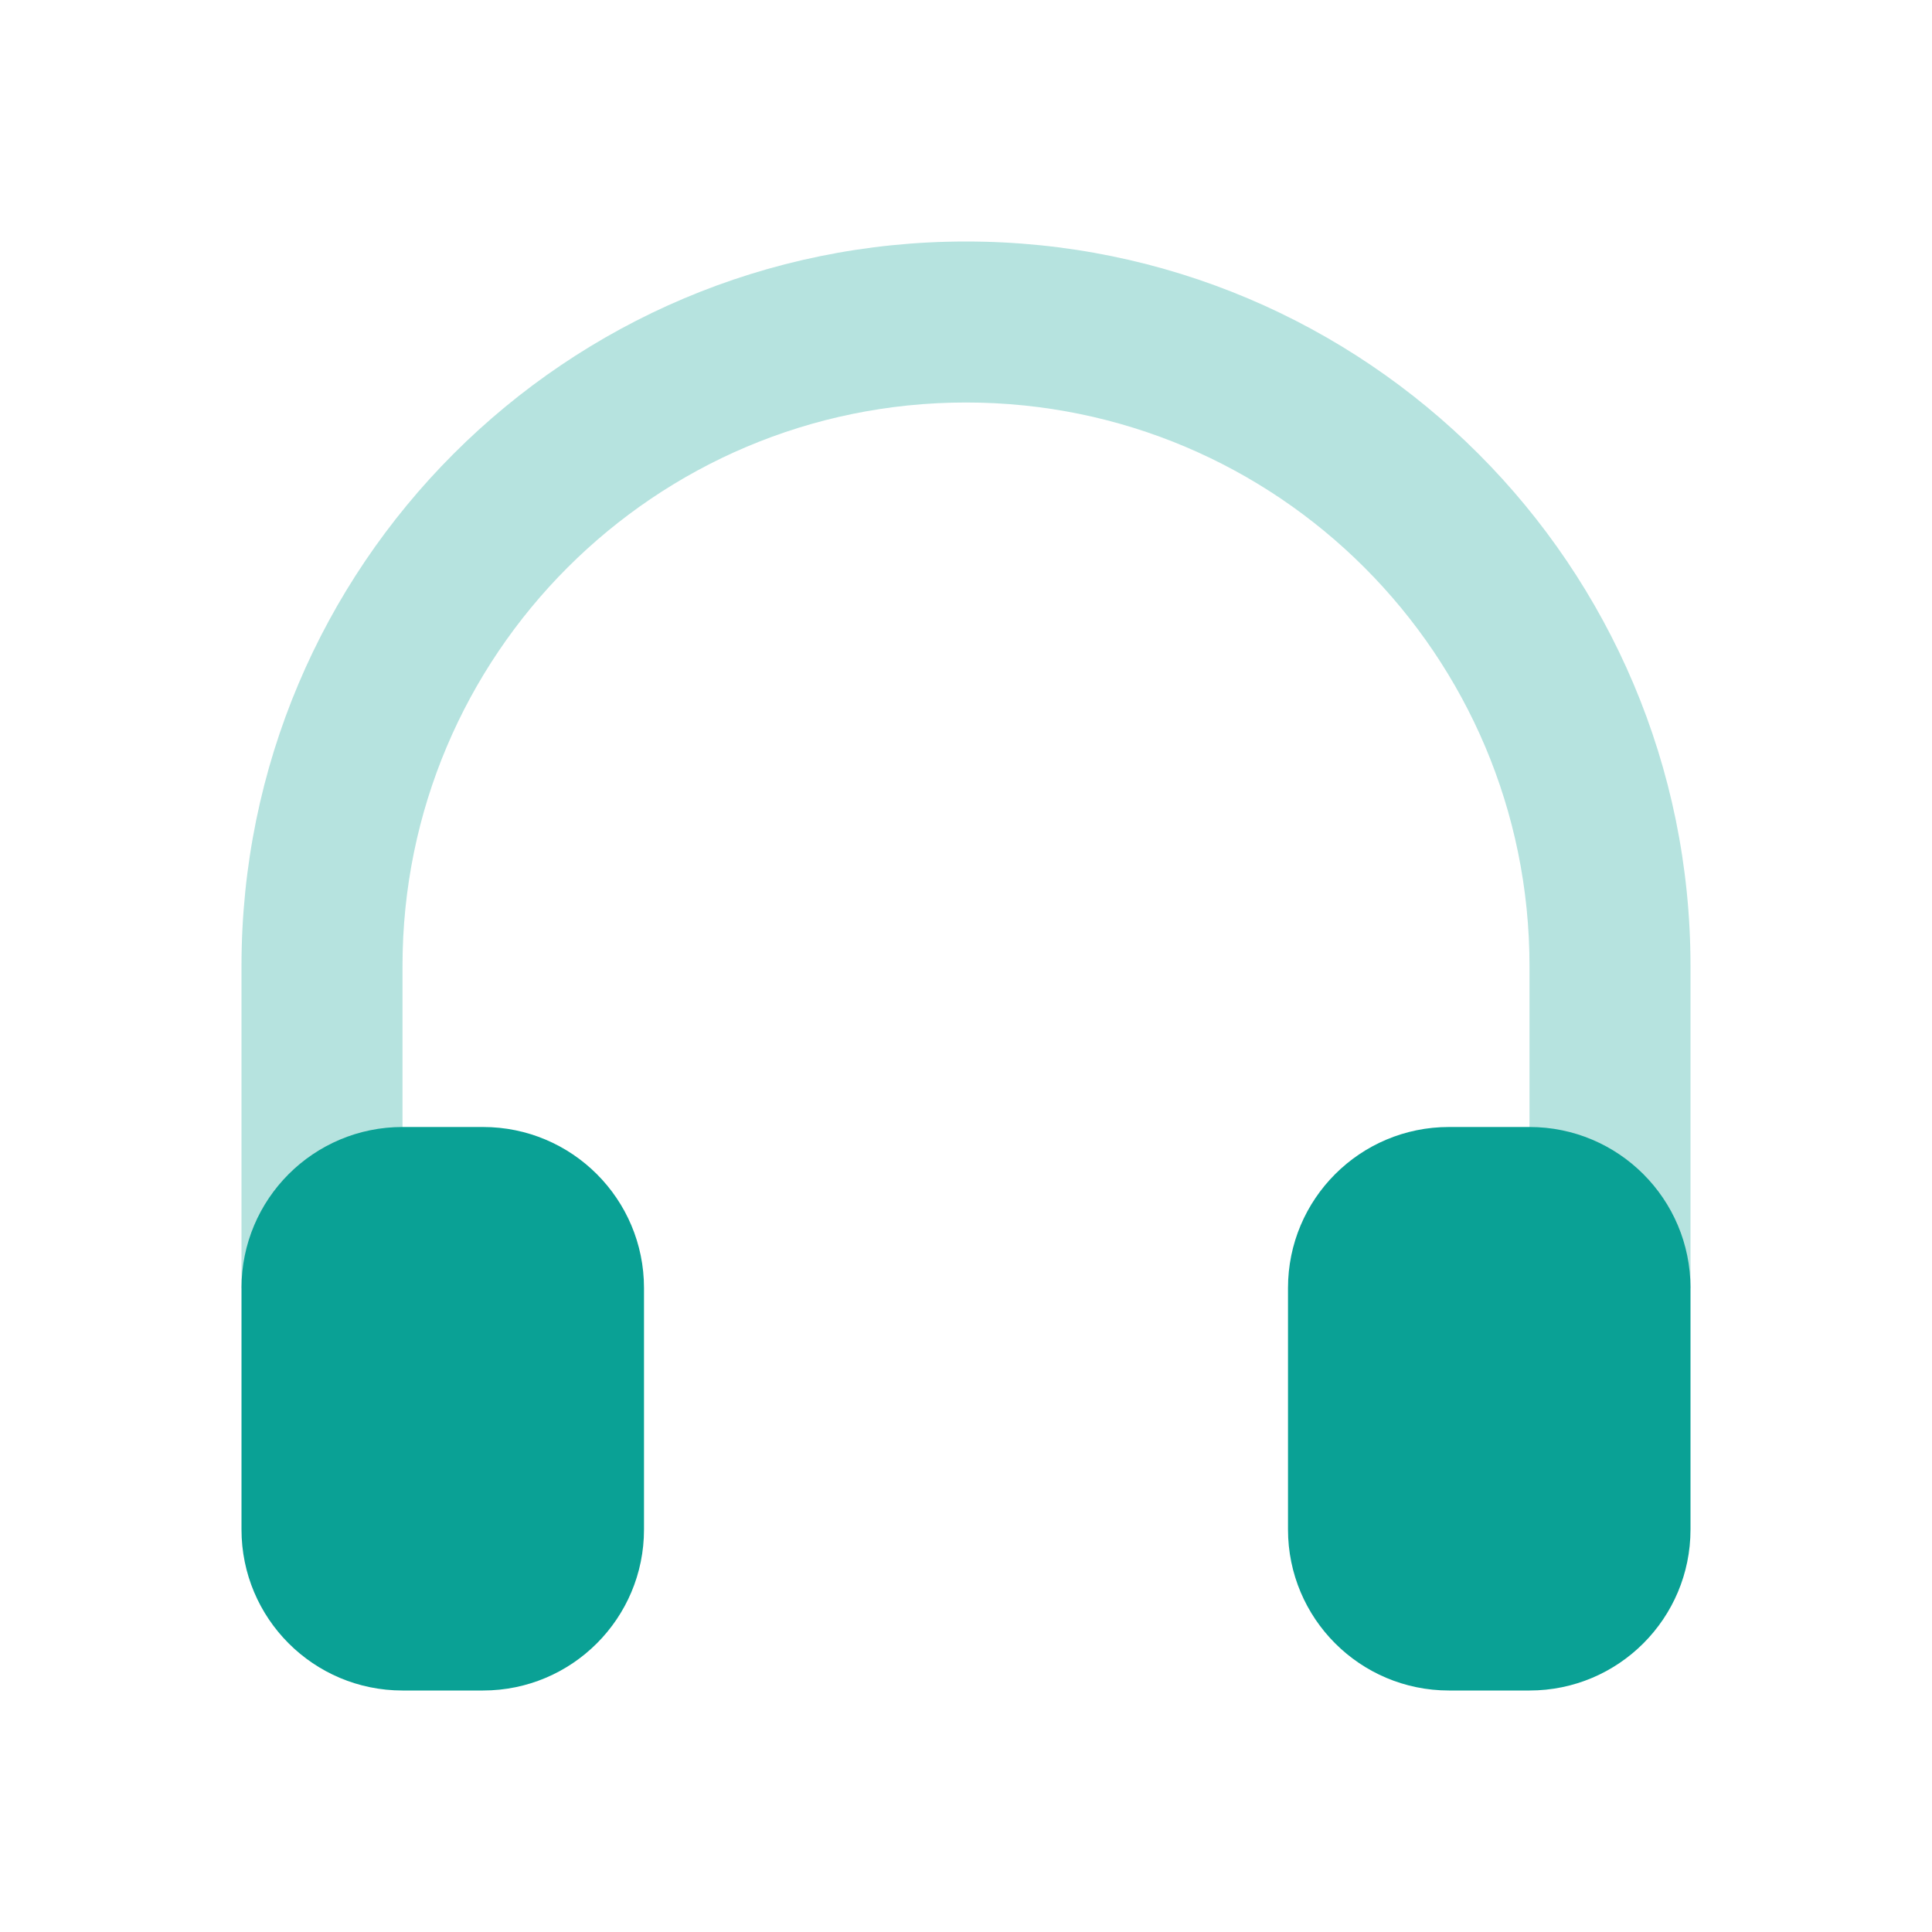
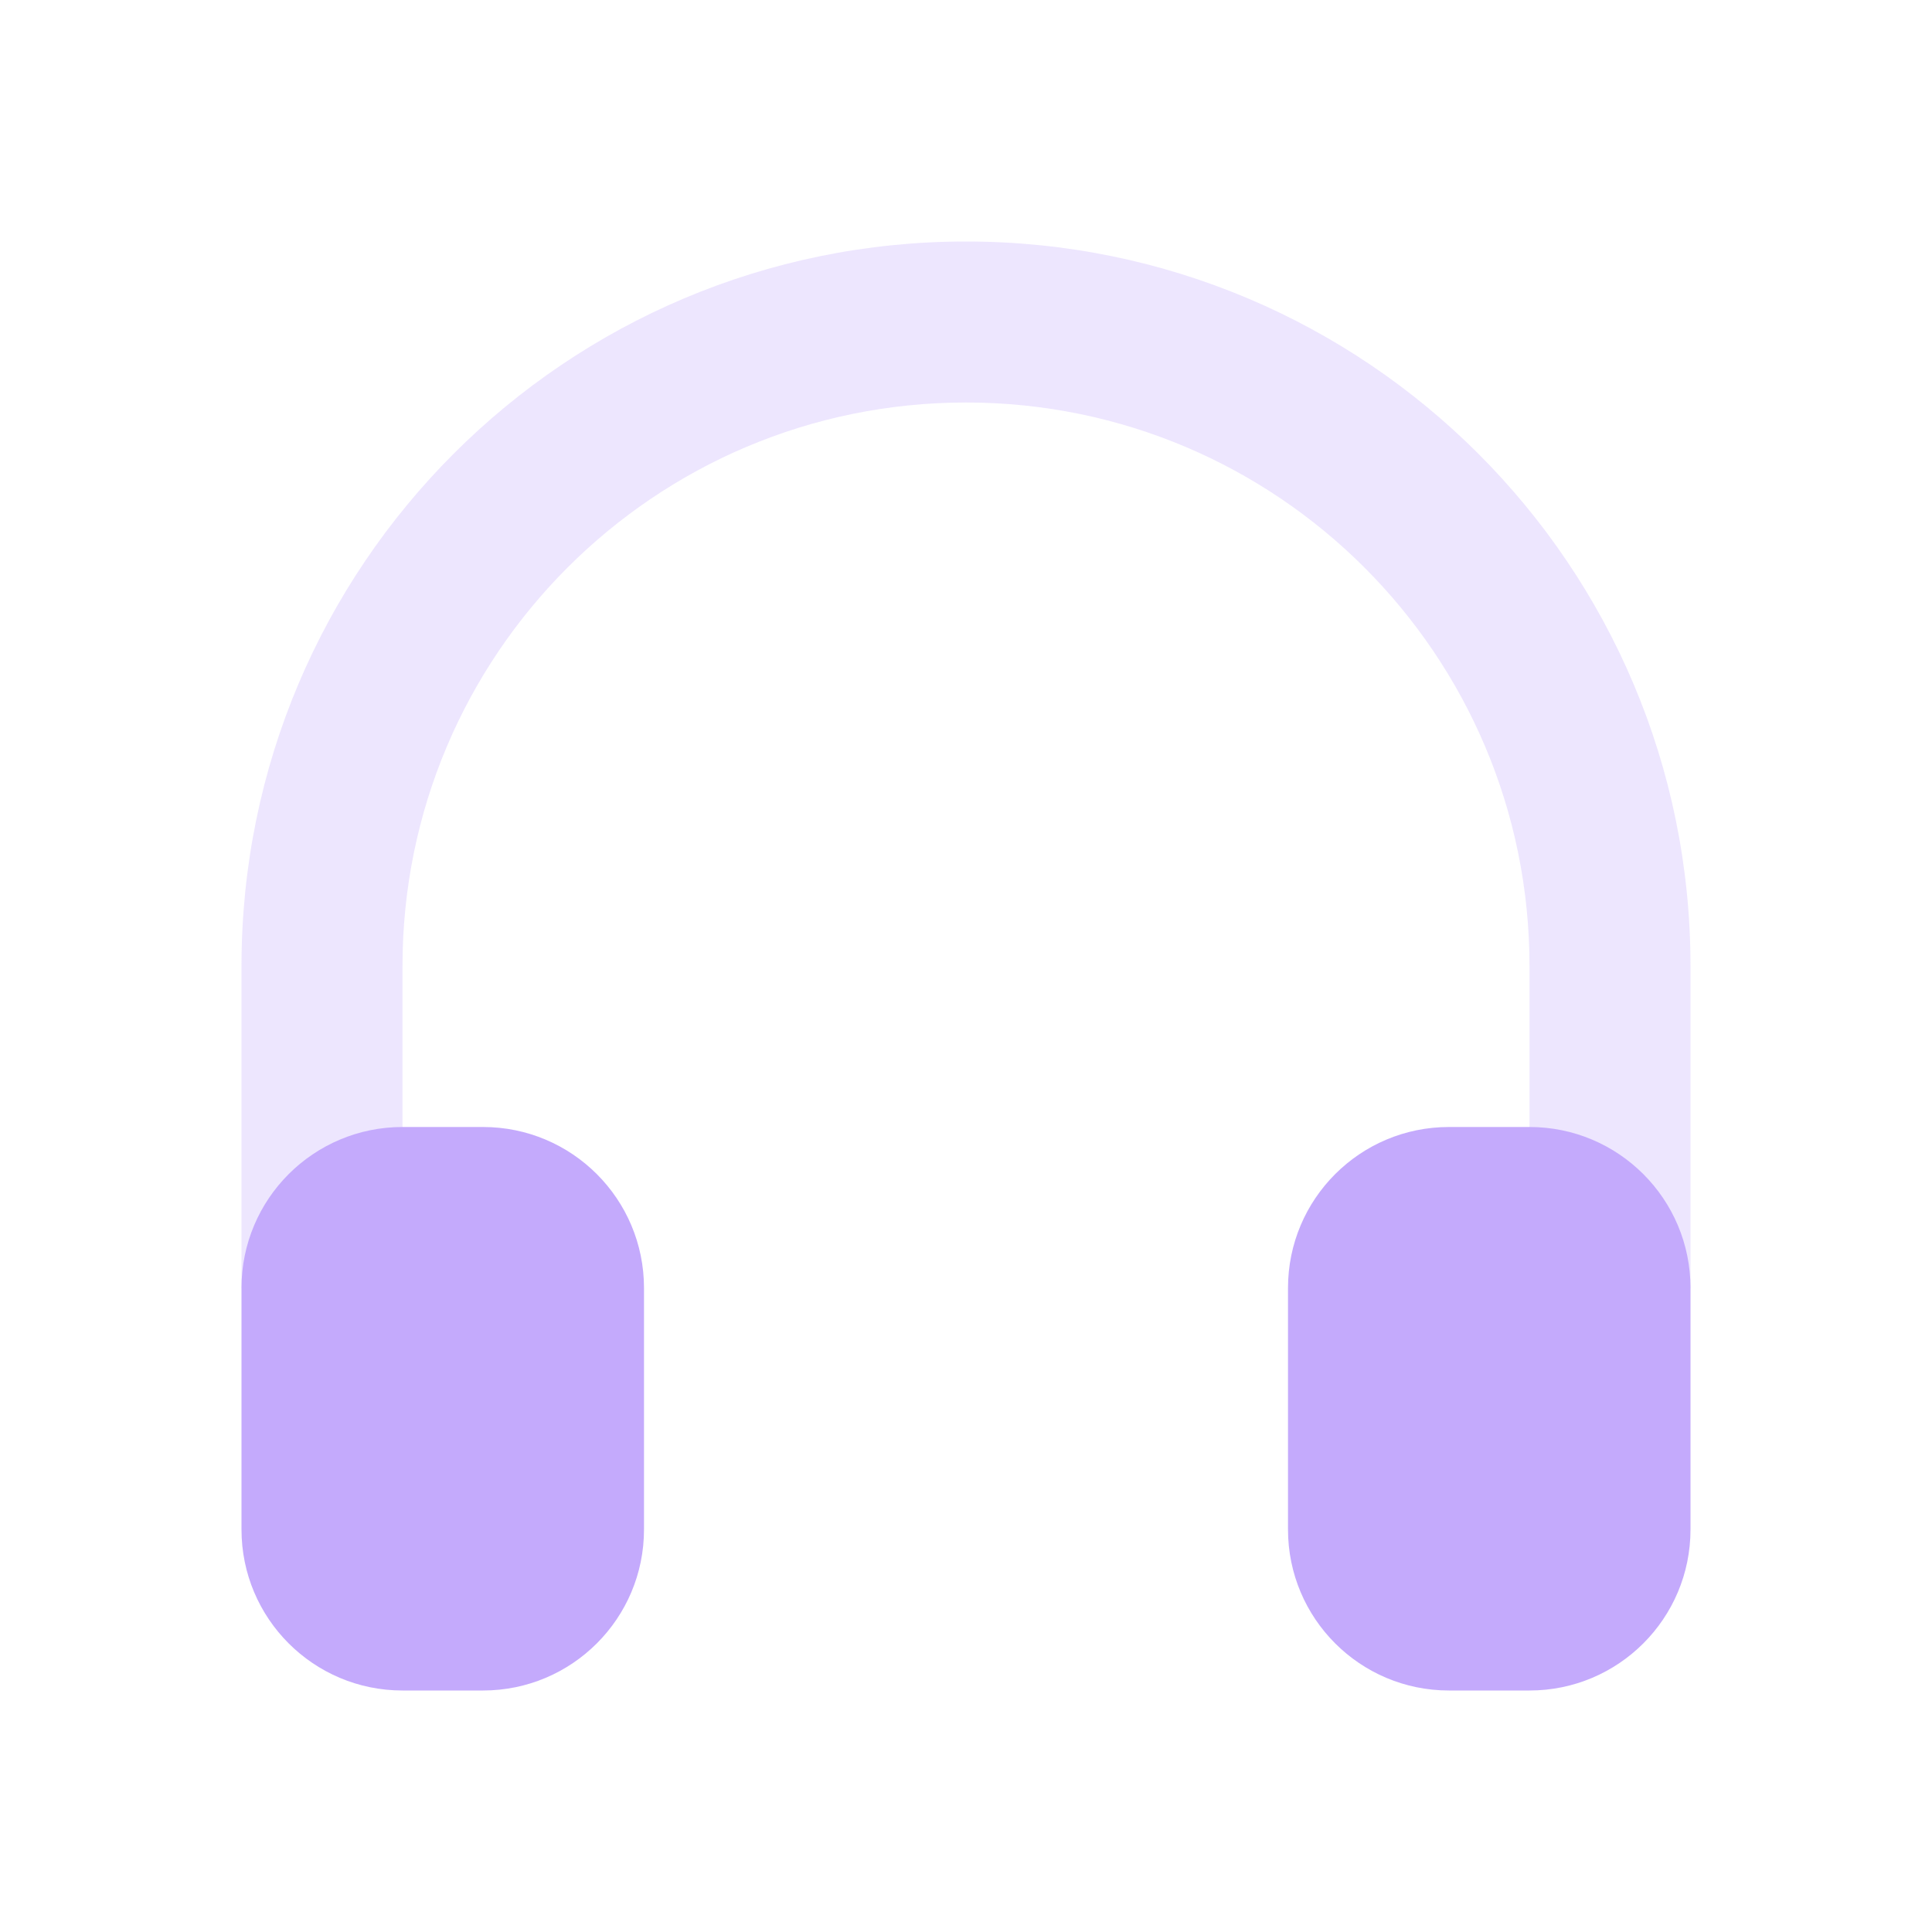
<svg xmlns="http://www.w3.org/2000/svg" width="24px" height="24px" viewBox="0 0 24 24" version="1.1">
  <defs />
  <g id="Stockholm-icons-/-Devices-/-Headphones" stroke="none" stroke-width="1" fill="none" fill-rule="evenodd">
    <rect id="bound" x="0" y="0" width="24" height="24" />
-     <path d="M19,16 L19,12 C19,8.134 15.866,5 12,5 C8.134,5 5,8.134 5,12 L5,16 L19,16 Z M21,16 L3,16 L3,12 C3,7.029 7.029,3 12,3 C16.971,3 21,7.029 21,12 L21,16 Z" id="Combined-Shape" fill="#0aa195" fill-rule="nonzero" opacity="0.3" />
-     <path d="M5,14 L6,14 C7.105,14 8,14.895 8,16 L8,19 C8,20.105 7.105,21 6,21 L5,21 C3.895,21 3,20.105 3,19 L3,16 C3,14.895 3.895,14 5,14 Z M18,14 L19,14 C20.105,14 21,14.895 21,16 L21,19 C21,20.105 20.105,21 19,21 L18,21 C16.895,21 16,20.105 16,19 L16,16 C16,14.895 16.895,14 18,14 Z" id="Combined-Shape" fill="#0aa195" />
+     <path d="M19,16 L19,12 C19,8.134 15.866,5 12,5 C8.134,5 5,8.134 5,12 L5,16 L19,16 Z M21,16 L3,16 L3,12 C3,7.029 7.029,3 12,3 C16.971,3 21,7.029 21,12 L21,16 Z" id="Combined-Shape" fill="#c4aafc" fill-rule="nonzero" opacity="0.3" />
+     <path d="M5,14 L6,14 C7.105,14 8,14.895 8,16 L8,19 C8,20.105 7.105,21 6,21 L5,21 C3.895,21 3,20.105 3,19 L3,16 C3,14.895 3.895,14 5,14 Z M18,14 L19,14 C20.105,14 21,14.895 21,16 L21,19 C21,20.105 20.105,21 19,21 L18,21 C16.895,21 16,20.105 16,19 L16,16 C16,14.895 16.895,14 18,14 Z" id="Combined-Shape" fill="#c4aafc" />
  </g>
</svg>
